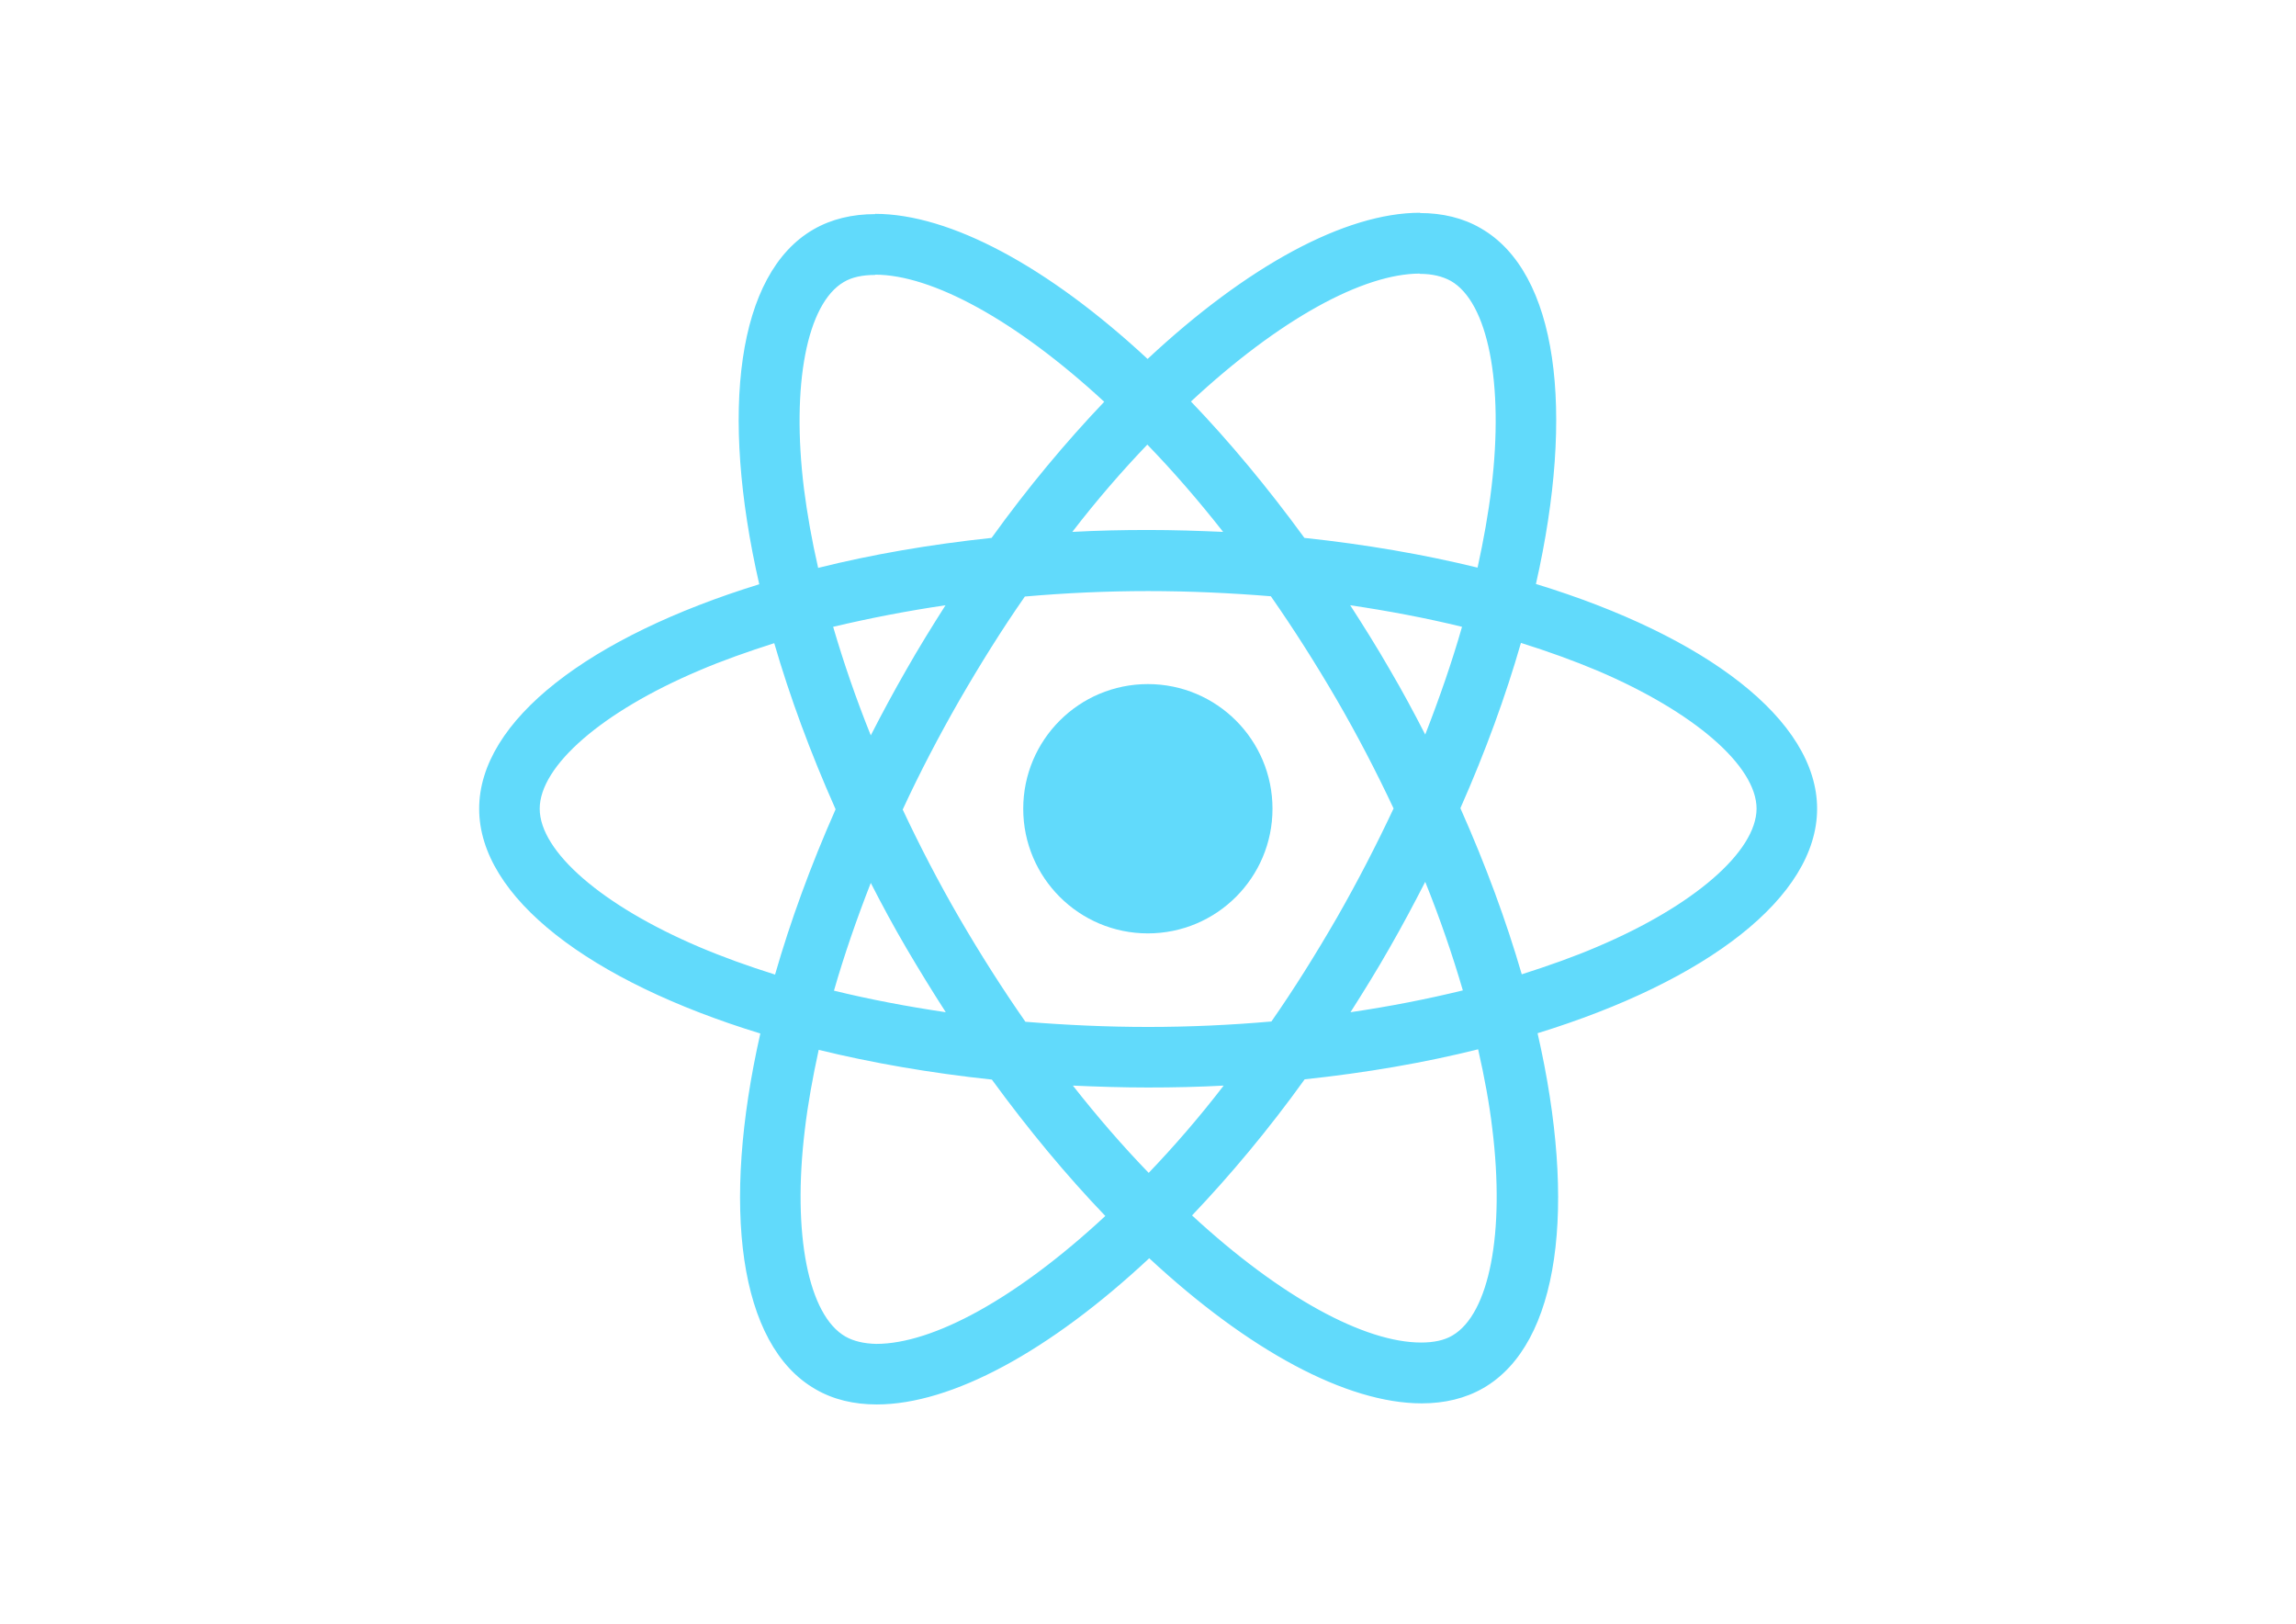
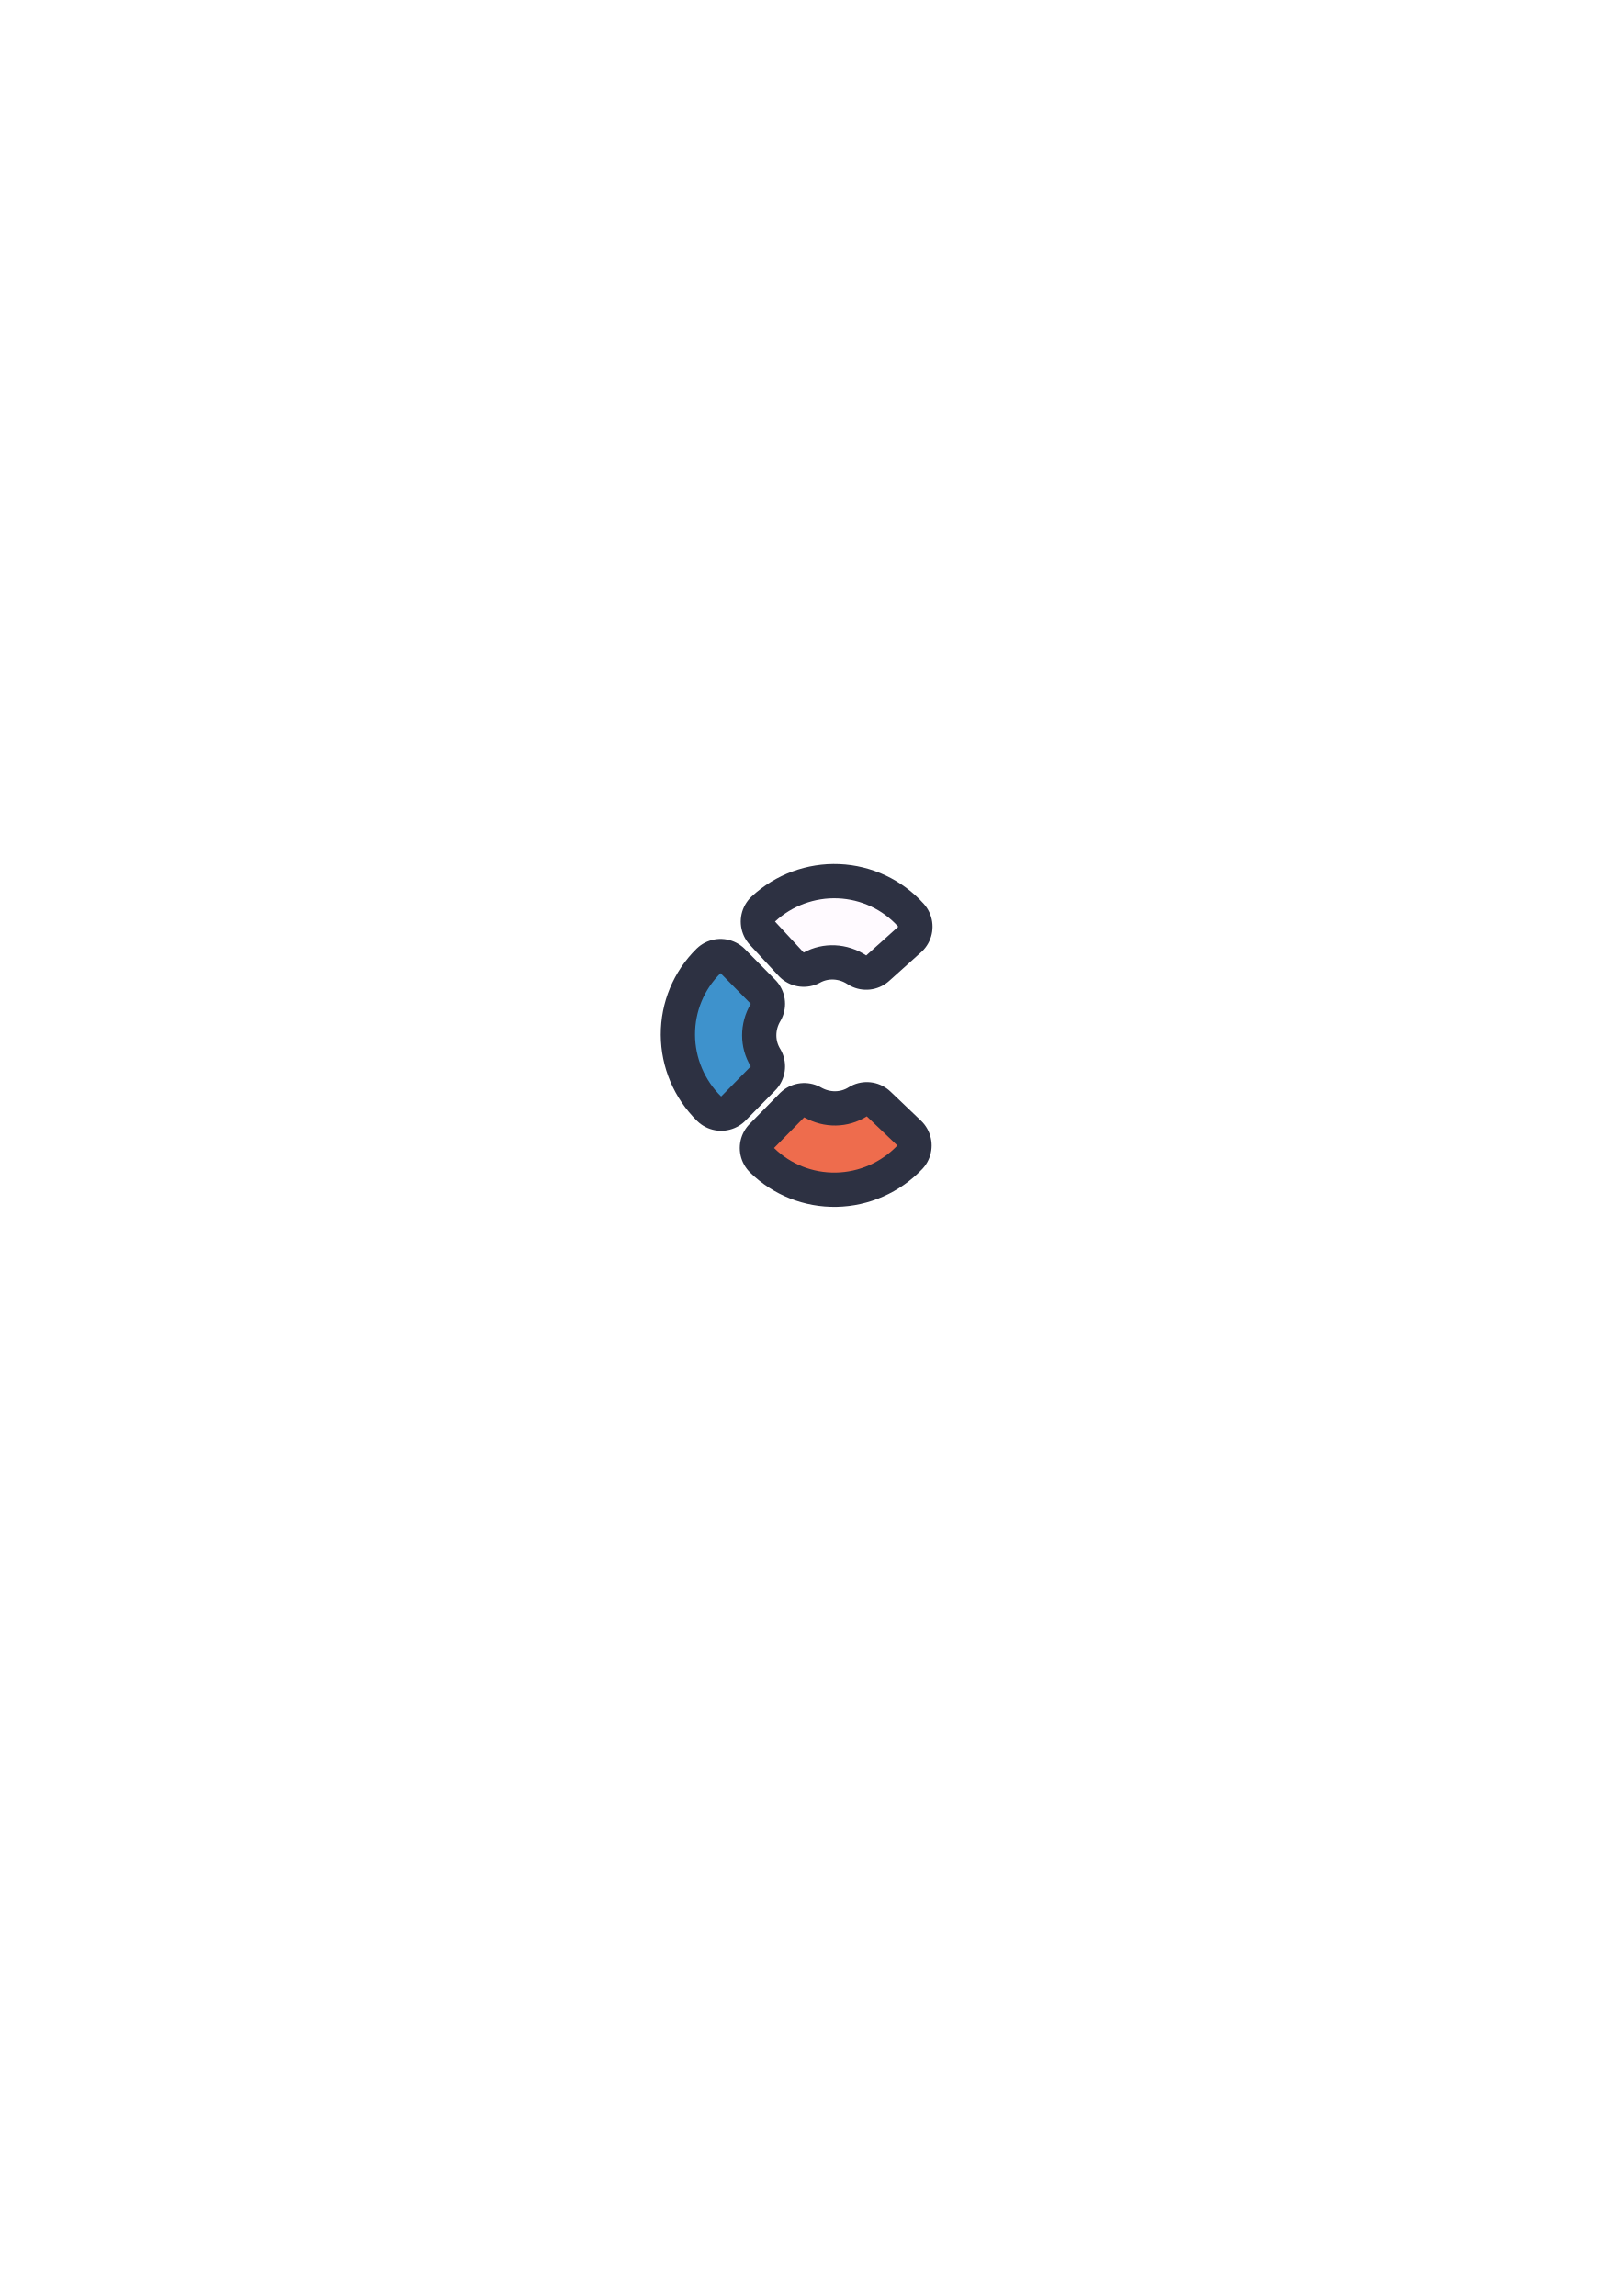
- <svg xmlns="http://www.w3.org/2000/svg" viewBox="0 0 841.9 595.3">
-   <g fill="#61DAFB">
-     <path d="M666.3 296.5c0-32.5-40.7-63.3-103.1-82.4 14.4-63.6 8-114.2-20.2-130.4-6.5-3.8-14.1-5.6-22.4-5.6v22.3c4.6 0 8.3.9 11.4 2.6 13.6 7.8 19.5 37.5 14.9 75.7-1.1 9.4-2.9 19.3-5.1 29.4-19.6-4.8-41-8.5-63.5-10.9-13.5-18.5-27.5-35.3-41.6-50 32.6-30.3 63.2-46.9 84-46.9V78c-27.5 0-63.5 19.6-99.9 53.6-36.4-33.8-72.4-53.2-99.9-53.2v22.3c20.7 0 51.4 16.5 84 46.6-14 14.7-28 31.4-41.3 49.9-22.6 2.4-44 6.1-63.6 11-2.3-10-4-19.7-5.2-29-4.7-38.2 1.1-67.9 14.6-75.8 3-1.8 6.9-2.6 11.5-2.6V78.5c-8.4 0-16 1.8-22.6 5.6-28.1 16.2-34.4 66.7-19.9 130.1-62.2 19.2-102.7 49.9-102.7 82.3 0 32.5 40.7 63.3 103.1 82.4-14.4 63.6-8 114.2 20.2 130.4 6.5 3.8 14.1 5.6 22.5 5.6 27.5 0 63.5-19.6 99.9-53.6 36.4 33.8 72.4 53.2 99.9 53.2 8.4 0 16-1.8 22.6-5.6 28.1-16.2 34.4-66.7 19.9-130.1 62-19.1 102.5-49.9 102.5-82.3zm-130.2-66.7c-3.7 12.9-8.3 26.2-13.5 39.5-4.1-8-8.4-16-13.1-24-4.6-8-9.5-15.8-14.4-23.4 14.2 2.1 27.9 4.7 41 7.9zm-45.8 106.5c-7.8 13.5-15.8 26.3-24.1 38.2-14.9 1.3-30 2-45.2 2-15.1 0-30.2-.7-45-1.9-8.3-11.9-16.4-24.6-24.2-38-7.6-13.1-14.5-26.4-20.8-39.8 6.2-13.4 13.2-26.8 20.7-39.9 7.8-13.5 15.8-26.3 24.1-38.2 14.9-1.3 30-2 45.2-2 15.1 0 30.2.7 45 1.9 8.3 11.9 16.4 24.6 24.2 38 7.6 13.1 14.5 26.4 20.8 39.8-6.3 13.4-13.2 26.8-20.7 39.9zm32.3-13c5.4 13.4 10 26.8 13.8 39.8-13.1 3.2-26.9 5.9-41.2 8 4.9-7.7 9.8-15.6 14.4-23.7 4.6-8 8.9-16.1 13-24.1zM421.2 430c-9.3-9.6-18.6-20.3-27.8-32 9 .4 18.2.7 27.5.7 9.4 0 18.7-.2 27.8-.7-9 11.7-18.3 22.4-27.5 32zm-74.4-58.9c-14.2-2.1-27.9-4.7-41-7.9 3.7-12.9 8.3-26.2 13.5-39.5 4.1 8 8.4 16 13.1 24 4.7 8 9.5 15.8 14.4 23.4zM420.7 163c9.3 9.6 18.6 20.3 27.8 32-9-.4-18.2-.7-27.5-.7-9.4 0-18.7.2-27.8.7 9-11.7 18.3-22.4 27.5-32zm-74 58.9c-4.9 7.7-9.8 15.6-14.4 23.7-4.6 8-8.9 16-13 24-5.4-13.4-10-26.8-13.8-39.8 13.1-3.1 26.9-5.8 41.2-7.9zm-90.5 125.2c-35.4-15.1-58.3-34.9-58.3-50.6 0-15.7 22.9-35.6 58.3-50.6 8.6-3.7 18-7 27.7-10.1 5.7 19.6 13.2 40 22.5 60.9-9.2 20.8-16.6 41.1-22.2 60.6-9.9-3.1-19.3-6.5-28-10.2zM310 490c-13.6-7.8-19.5-37.5-14.9-75.7 1.1-9.4 2.9-19.3 5.1-29.4 19.6 4.8 41 8.5 63.5 10.9 13.5 18.5 27.5 35.3 41.6 50-32.6 30.3-63.2 46.9-84 46.9-4.5-.1-8.3-1-11.3-2.7zm237.2-76.2c4.7 38.2-1.1 67.9-14.6 75.8-3 1.8-6.9 2.6-11.5 2.6-20.7 0-51.4-16.5-84-46.6 14-14.7 28-31.4 41.3-49.9 22.6-2.4 44-6.1 63.6-11 2.3 10.1 4.1 19.8 5.2 29.1zm38.5-66.7c-8.6 3.7-18 7-27.7 10.1-5.7-19.6-13.2-40-22.5-60.9 9.2-20.8 16.6-41.1 22.2-60.6 9.9 3.1 19.3 6.5 28.1 10.2 35.4 15.1 58.3 34.9 58.3 50.6-.1 15.7-23 35.6-58.4 50.6zM320.8 78.4z" />
-     <circle cx="420.9" cy="296.5" r="45.7" />
-     <path d="M520.5 78.1z" />
+ <svg xmlns="http://www.w3.org/2000/svg" width="210mm" height="297mm" viewBox="0 0 210 297" version="1.1" id="svg8">
+   <defs id="defs2" />
+   <g id="layer1">
+     <path id="path921" style="fill:#ee6c4d;stroke:#2d3142;stroke-width:8.865;stroke-linejoin:round;paint-order:stroke markers fill;fill-opacity:1" d="m 112.108,144.407 a 7.95,7.756 43.656 0 1 -8.095,0.123 l -3.904,3.97 a 11.149,11.246 43.656 0 0 8.014,3.179 11.149,11.246 43.656 0 0 7.937,-3.501 z" />
+     <path id="path921-1" style="fill:#fffaff;stroke:#2d3142;stroke-width:8.865;stroke-linejoin:round;paint-order:stroke markers fill;fill-opacity:1" d="m 103.946,123.215 a 7.95,7.756 47.201 0 1 8.087,0.378 l 4.142,-3.721 a 11.149,11.246 47.201 0 0 -7.802,-3.669 11.149,11.246 47.201 0 0 -8.138,3.004 z" />
+     <path id="path921-4" style="fill:#3e92cc;stroke:#2d3142;stroke-width:8.865;stroke-linejoin:round;paint-order:stroke markers fill;fill-opacity:1" d="m 97.101,137.945 a 7.756,7.95 44.534 0 1 0.001,-8.096 l -3.91,-3.964 a 11.246,11.149 44.534 0 0 -3.302,7.964 11.246,11.149 44.534 0 0 3.379,7.99 z" />
  </g>
</svg>
